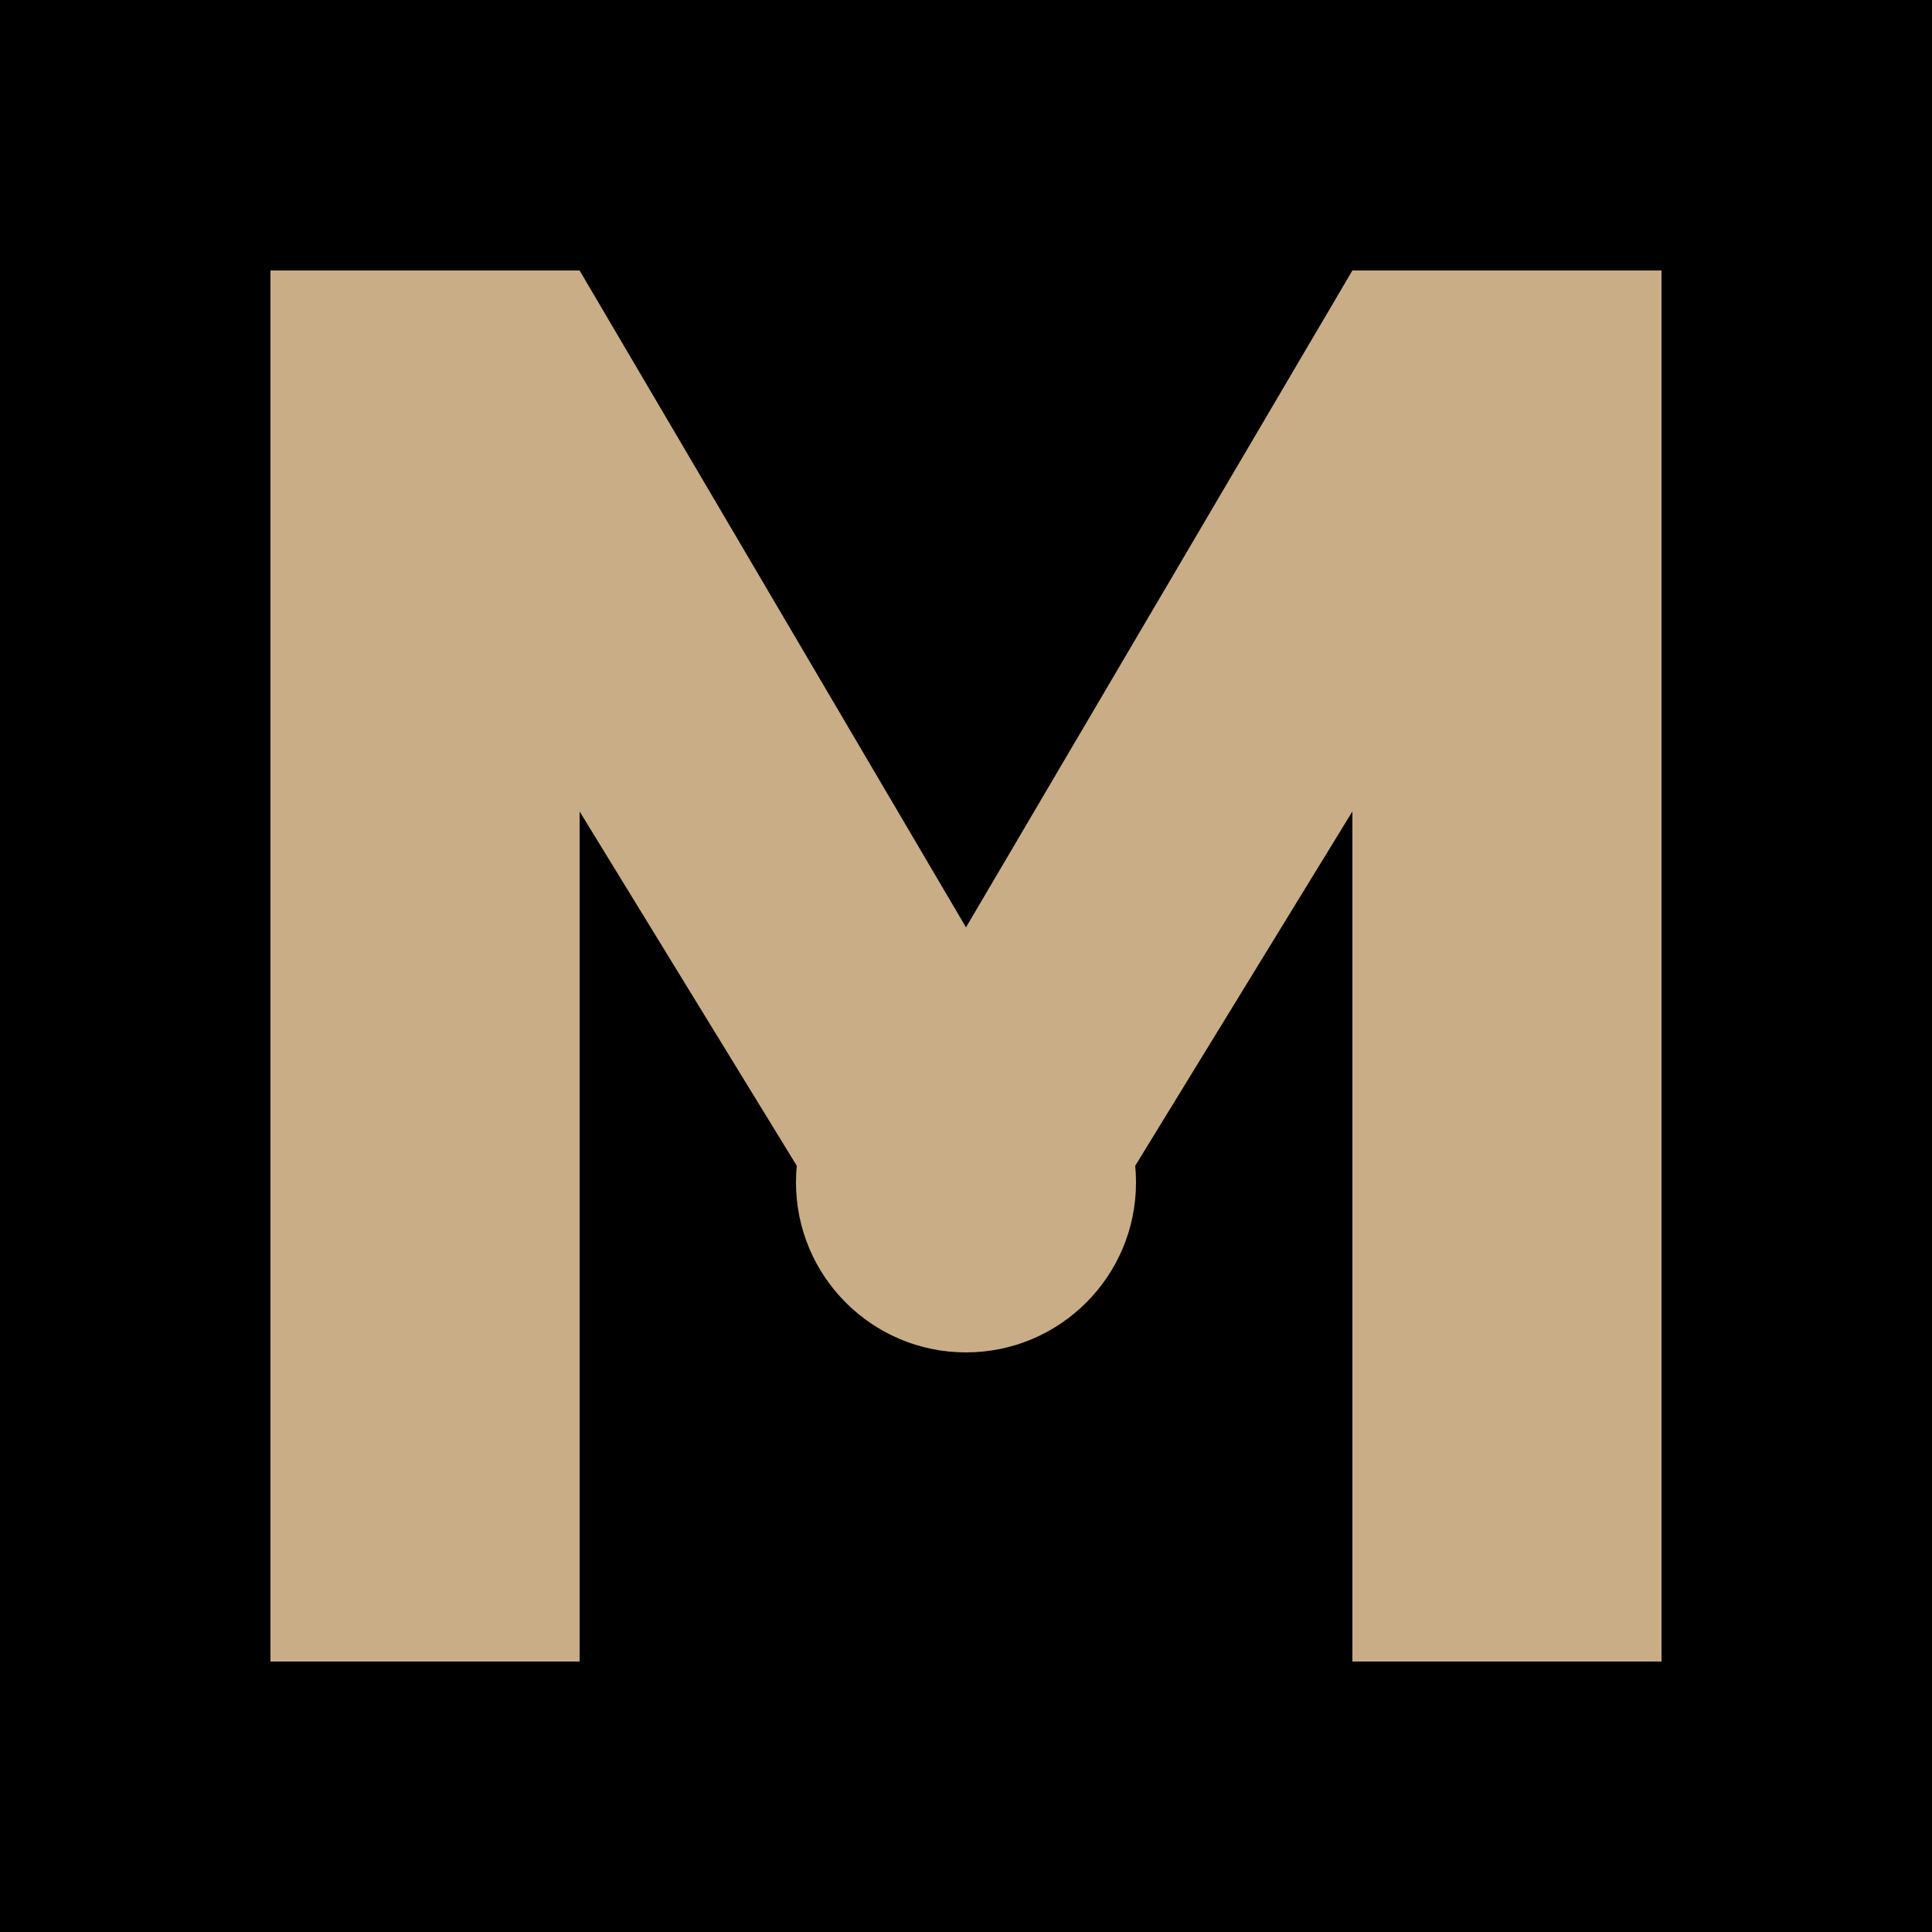
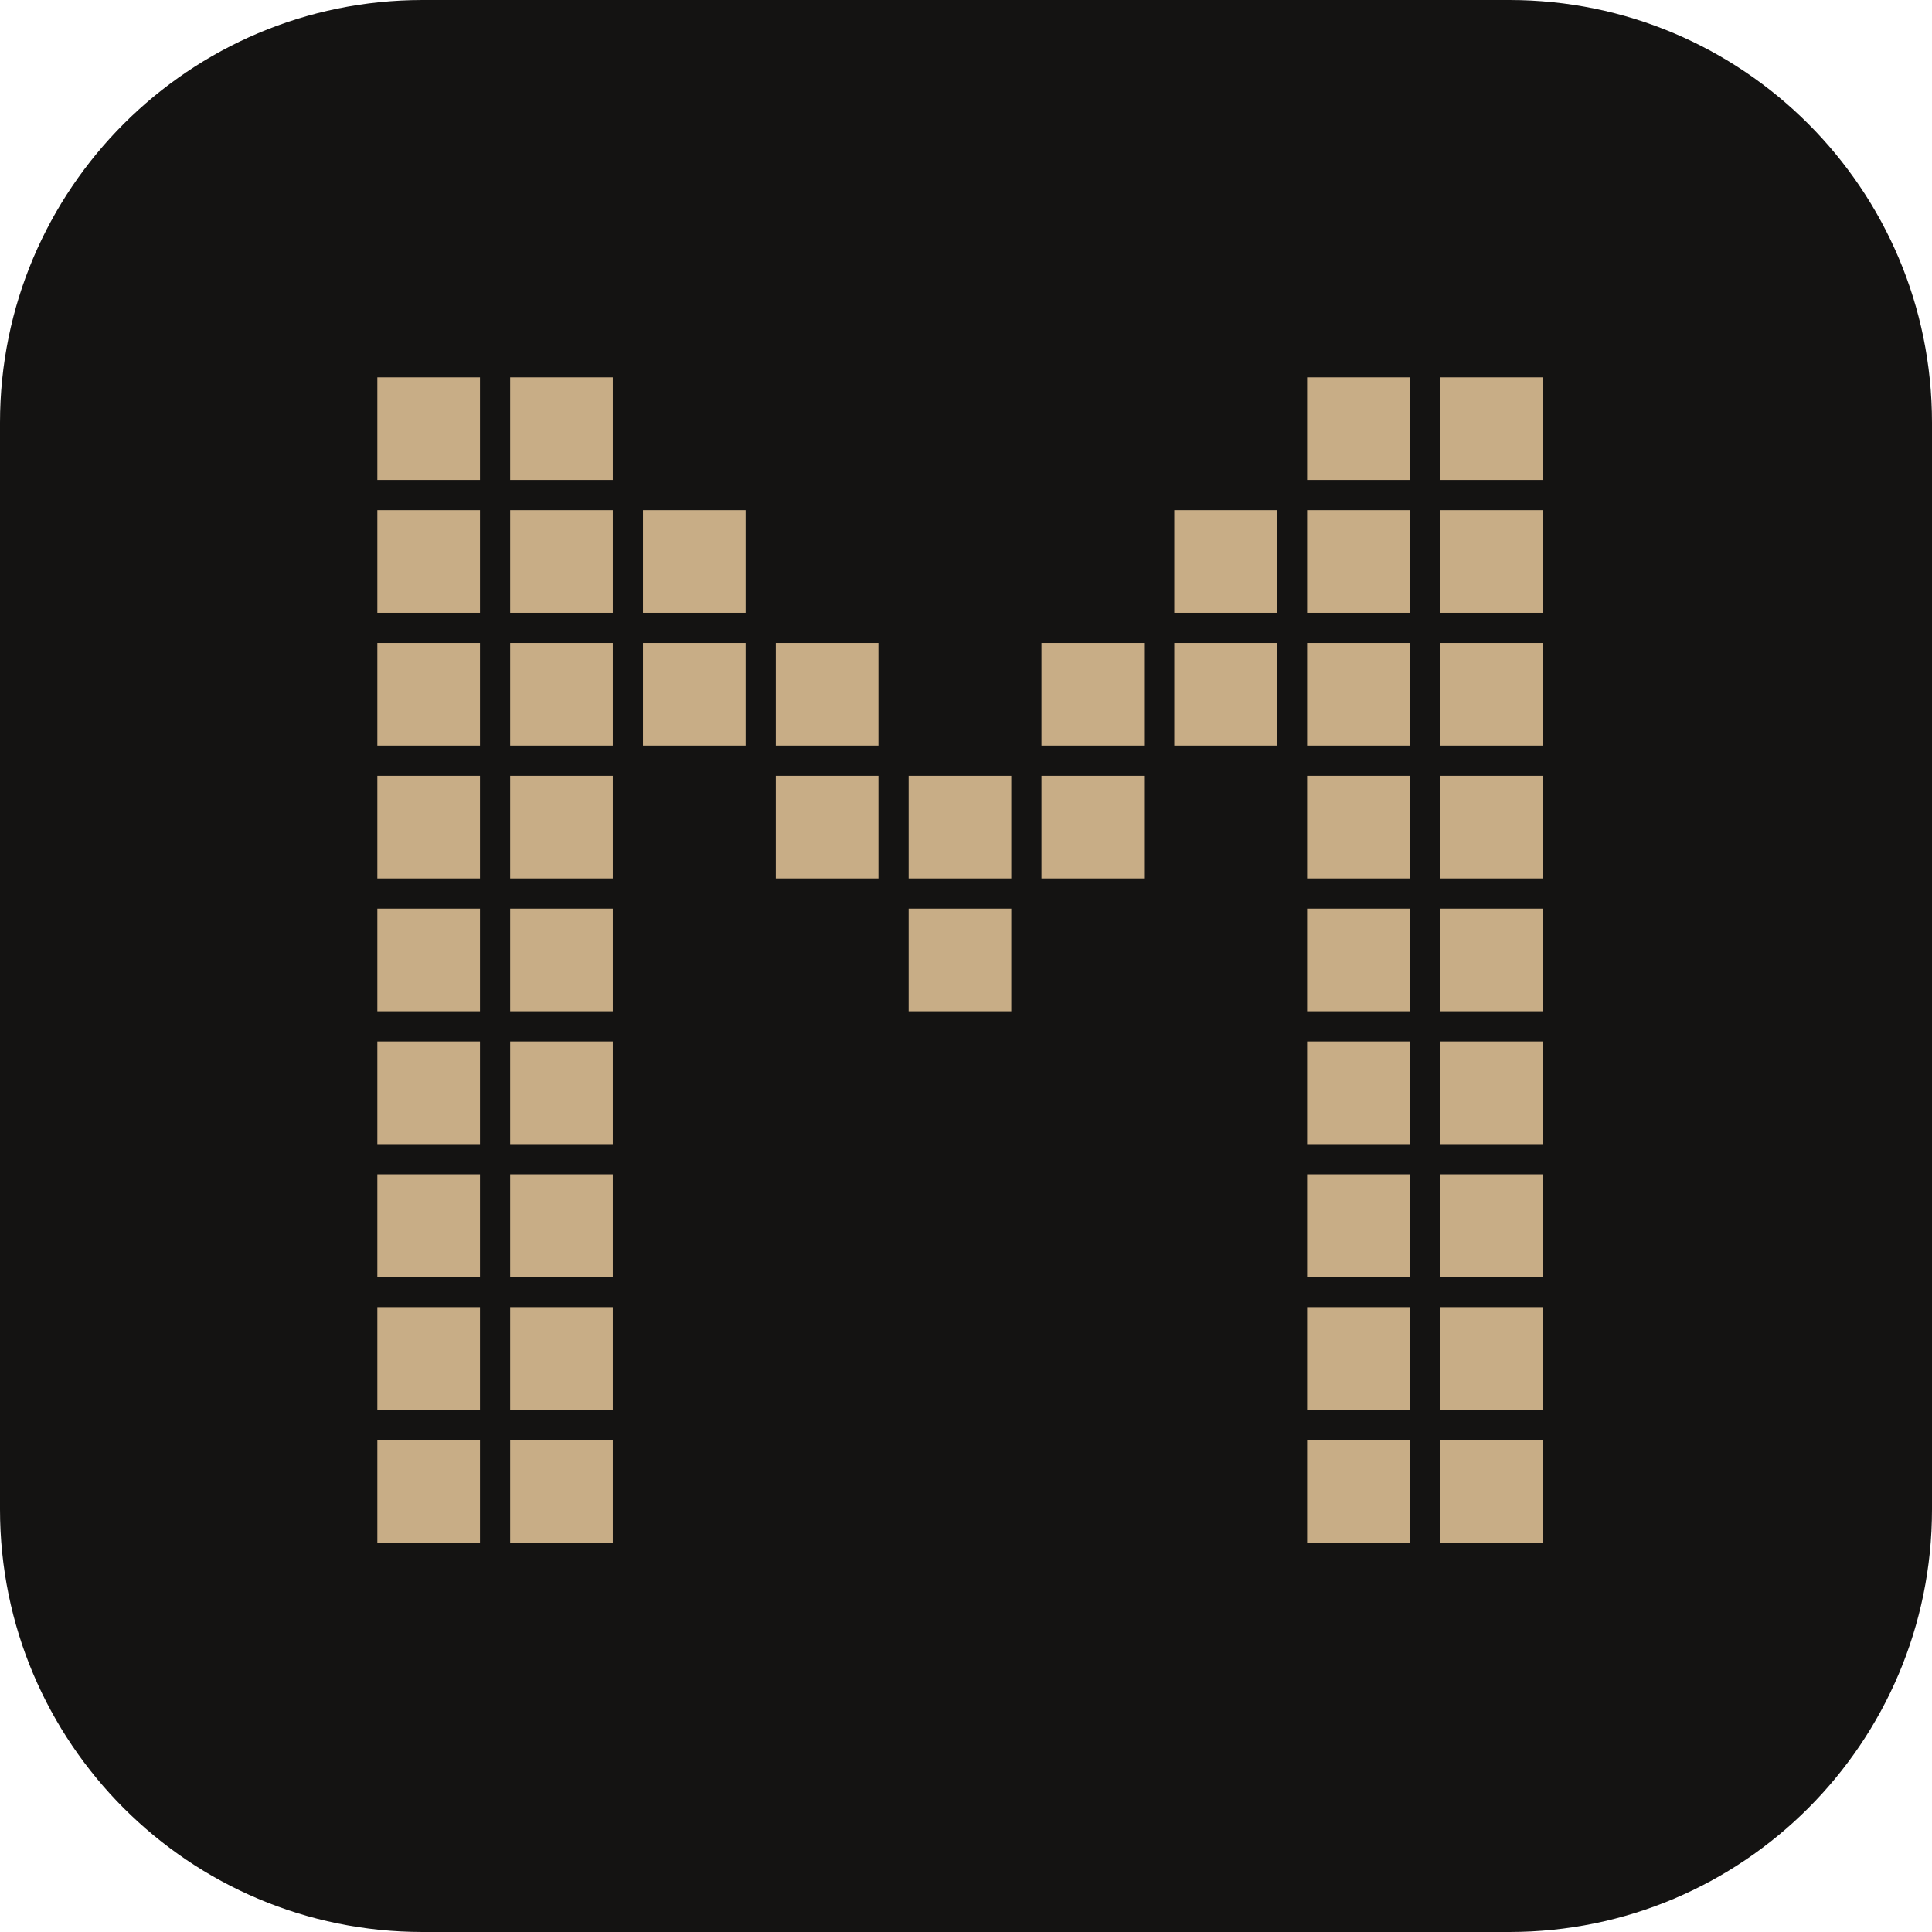
- <svg xmlns="http://www.w3.org/2000/svg" viewBox="0 0 200 200">
-   <rect width="200" height="200" fill="#000" />
-   <g fill="#c8ad86" fill-rule="evenodd" transform="translate(20 20) scale(.8)">
-     <path d="M10 190V10h40l50 85 50-85h40v180h-40V80l-38 62H88L50 80v110z" />
-     <path d="M122 128a22 22 0 1 0-44 0a22 22 0 1 0 44 0zM109 128a9 9 0 1 1-18 0a9 9 0 1 1 18 0z" />
+ <svg xmlns="http://www.w3.org/2000/svg" viewBox="0 0 64 64">
+   <rect width="64" height="64" rx="14" fill="#141312" />
+   <g fill="#c8ad86">
+     <rect x="12.5" y="12.5" width="3.4" height="3.4" />
+     <rect x="16.9" y="12.5" width="3.4" height="3.4" />
+     <rect x="43.3" y="12.5" width="3.4" height="3.4" />
+     <rect x="47.7" y="12.5" width="3.4" height="3.4" />
+     <rect x="12.5" y="16.9" width="3.4" height="3.4" />
+     <rect x="16.9" y="16.9" width="3.4" height="3.4" />
+     <rect x="21.3" y="16.9" width="3.4" height="3.4" />
+     <rect x="38.9" y="16.9" width="3.4" height="3.4" />
+     <rect x="43.3" y="16.9" width="3.4" height="3.4" />
+     <rect x="47.7" y="16.9" width="3.4" height="3.4" />
+     <rect x="12.5" y="21.3" width="3.4" height="3.4" />
+     <rect x="16.9" y="21.3" width="3.4" height="3.4" />
+     <rect x="21.3" y="21.3" width="3.4" height="3.4" />
+     <rect x="25.7" y="21.3" width="3.4" height="3.4" />
+     <rect x="34.5" y="21.3" width="3.4" height="3.4" />
+     <rect x="38.9" y="21.3" width="3.4" height="3.4" />
+     <rect x="43.3" y="21.3" width="3.4" height="3.4" />
+     <rect x="47.7" y="21.3" width="3.4" height="3.4" />
+     <rect x="12.5" y="25.7" width="3.4" height="3.4" />
+     <rect x="16.9" y="25.7" width="3.4" height="3.4" />
+     <rect x="25.7" y="25.7" width="3.4" height="3.4" />
+     <rect x="30.1" y="25.7" width="3.4" height="3.4" />
+     <rect x="34.5" y="25.7" width="3.4" height="3.4" />
+     <rect x="43.3" y="25.7" width="3.4" height="3.4" />
+     <rect x="47.7" y="25.7" width="3.4" height="3.4" />
+     <rect x="12.5" y="30.1" width="3.4" height="3.4" />
+     <rect x="16.9" y="30.1" width="3.4" height="3.4" />
+     <rect x="30.1" y="30.1" width="3.4" height="3.4" />
+     <rect x="43.3" y="30.1" width="3.4" height="3.4" />
+     <rect x="47.7" y="30.1" width="3.4" height="3.4" />
+     <rect x="12.5" y="34.5" width="3.4" height="3.4" />
+     <rect x="16.9" y="34.5" width="3.4" height="3.4" />
+     <rect x="43.3" y="34.5" width="3.4" height="3.4" />
+     <rect x="47.7" y="34.5" width="3.4" height="3.4" />
+     <rect x="12.5" y="38.9" width="3.4" height="3.4" />
+     <rect x="16.9" y="38.9" width="3.4" height="3.4" />
+     <rect x="43.3" y="38.9" width="3.4" height="3.4" />
+     <rect x="47.7" y="38.9" width="3.4" height="3.4" />
+     <rect x="12.5" y="43.3" width="3.4" height="3.4" />
+     <rect x="16.9" y="43.3" width="3.4" height="3.4" />
+     <rect x="43.3" y="43.3" width="3.4" height="3.4" />
+     <rect x="47.7" y="43.3" width="3.4" height="3.4" />
+     <rect x="12.5" y="47.7" width="3.4" height="3.4" />
+     <rect x="16.9" y="47.7" width="3.4" height="3.4" />
+     <rect x="43.3" y="47.7" width="3.4" height="3.4" />
+     <rect x="47.7" y="47.7" width="3.4" height="3.4" />
  </g>
</svg>
